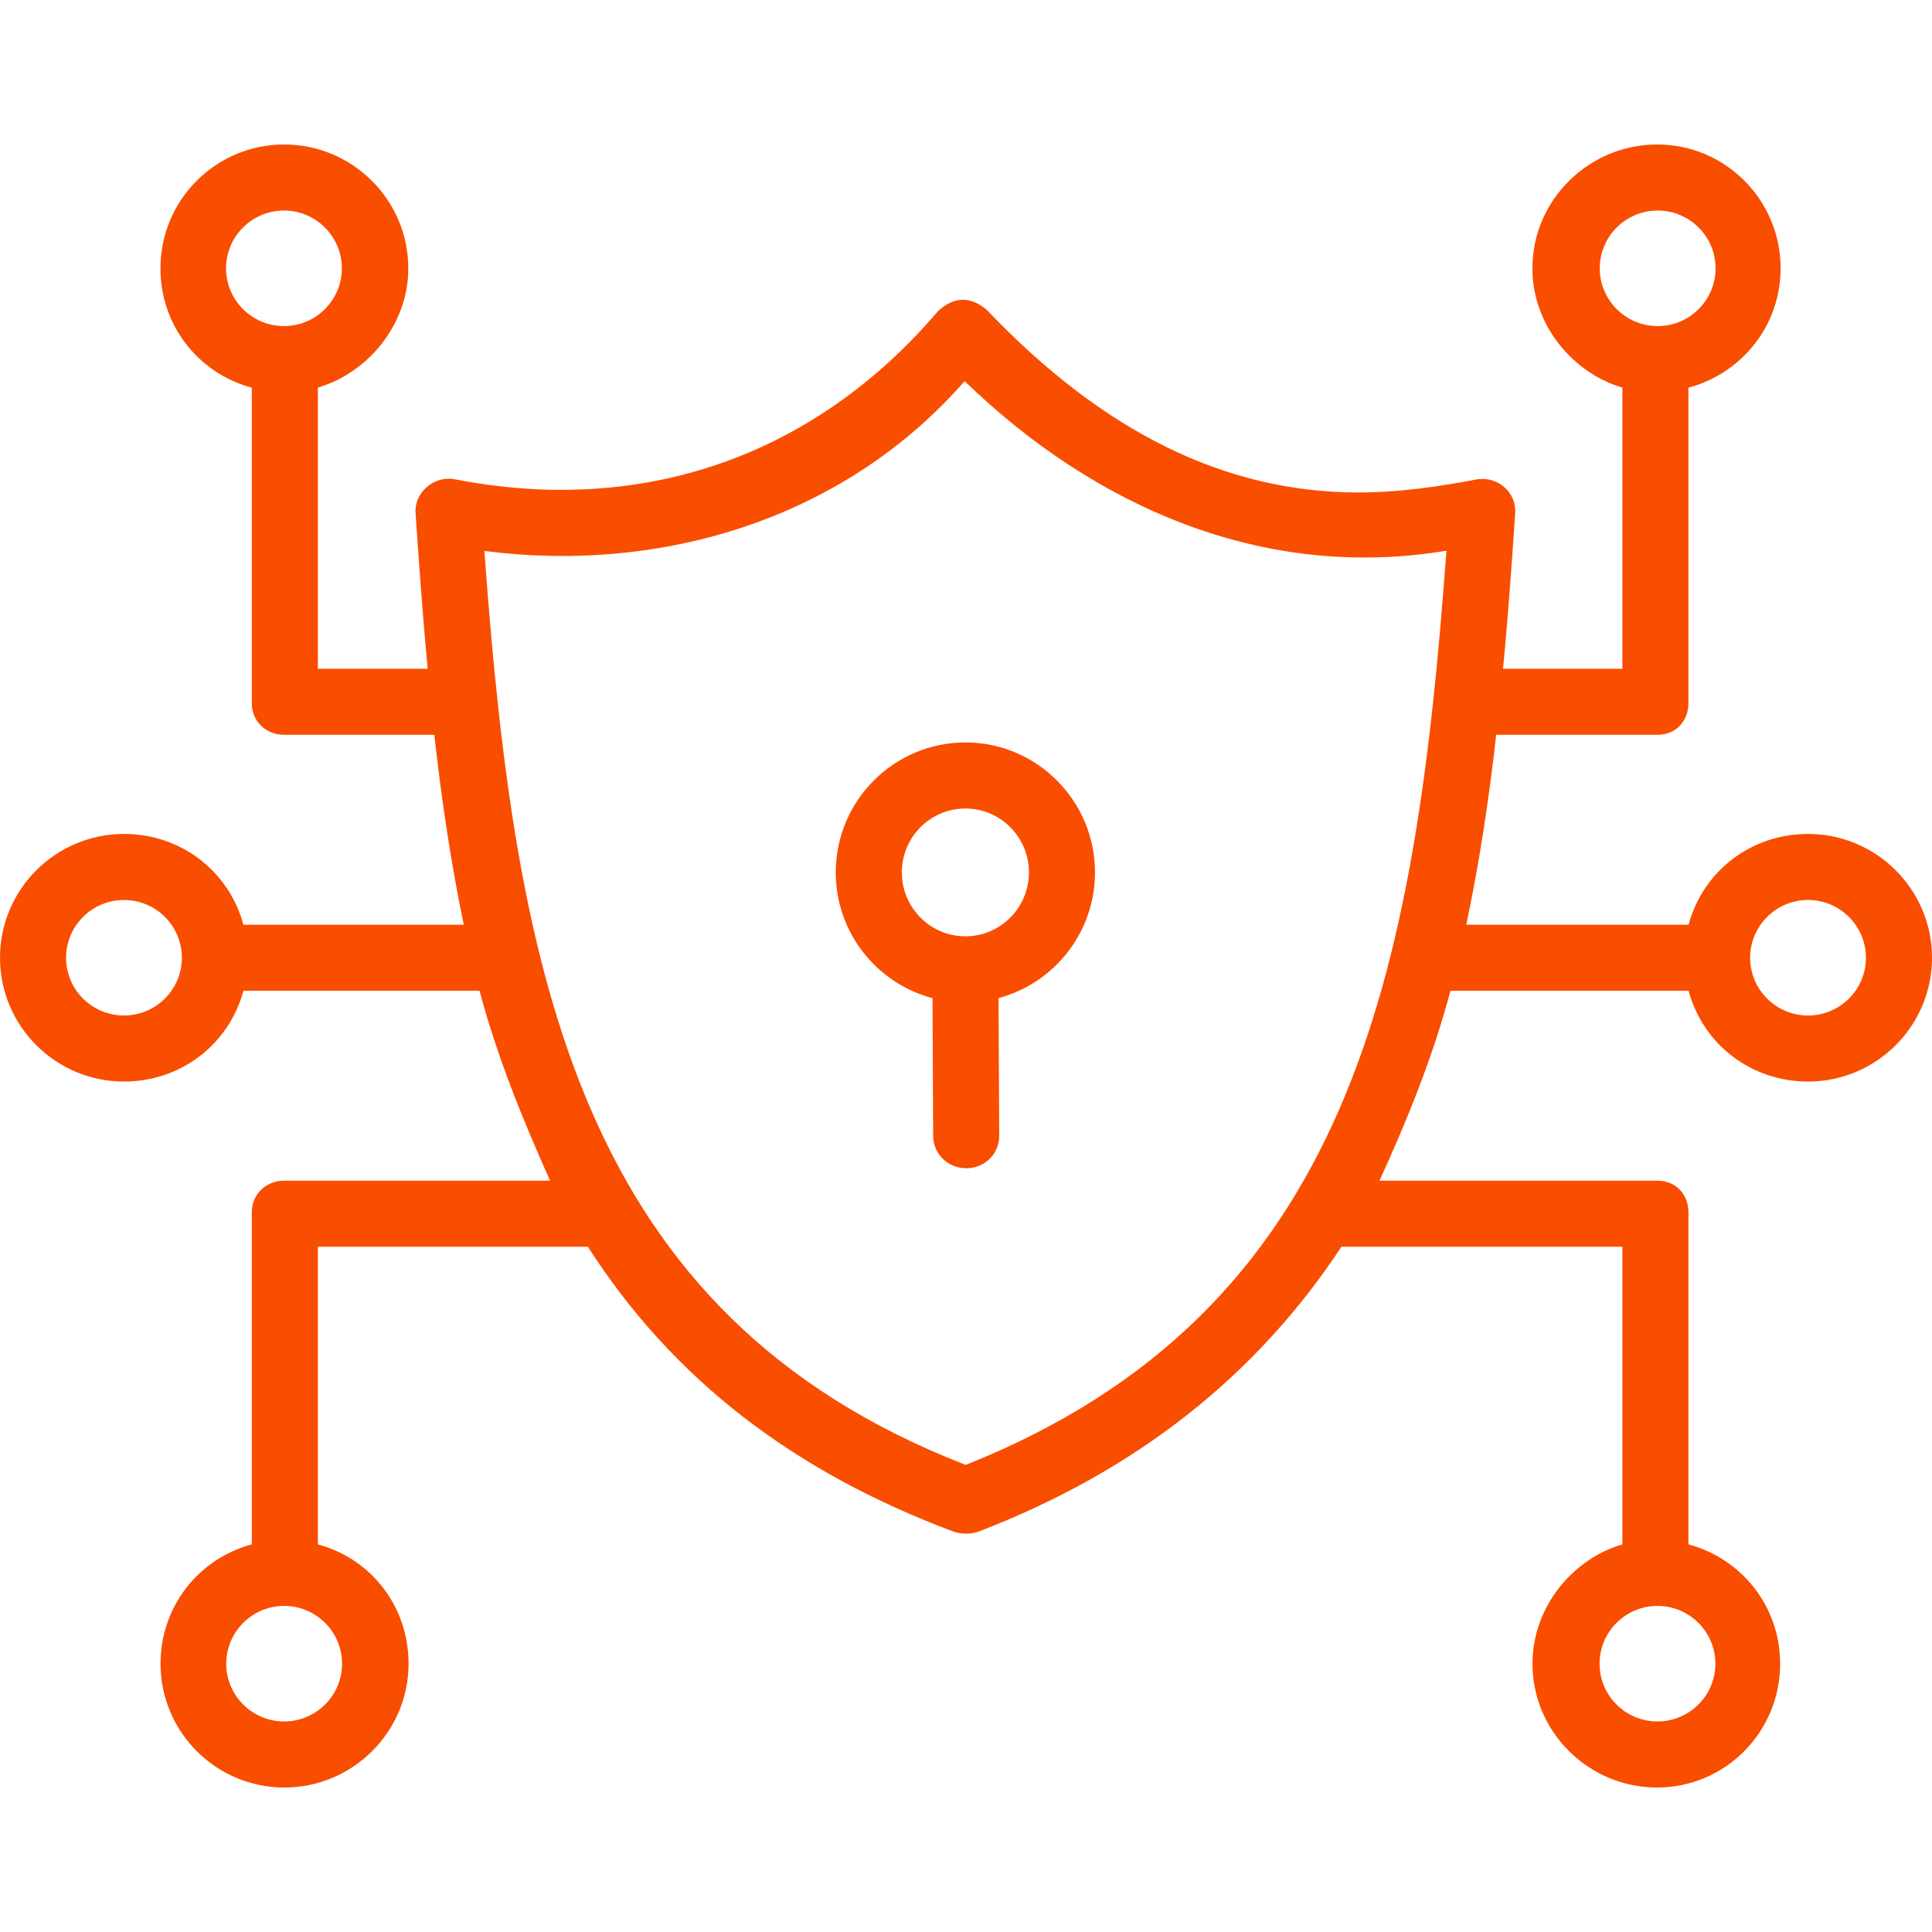
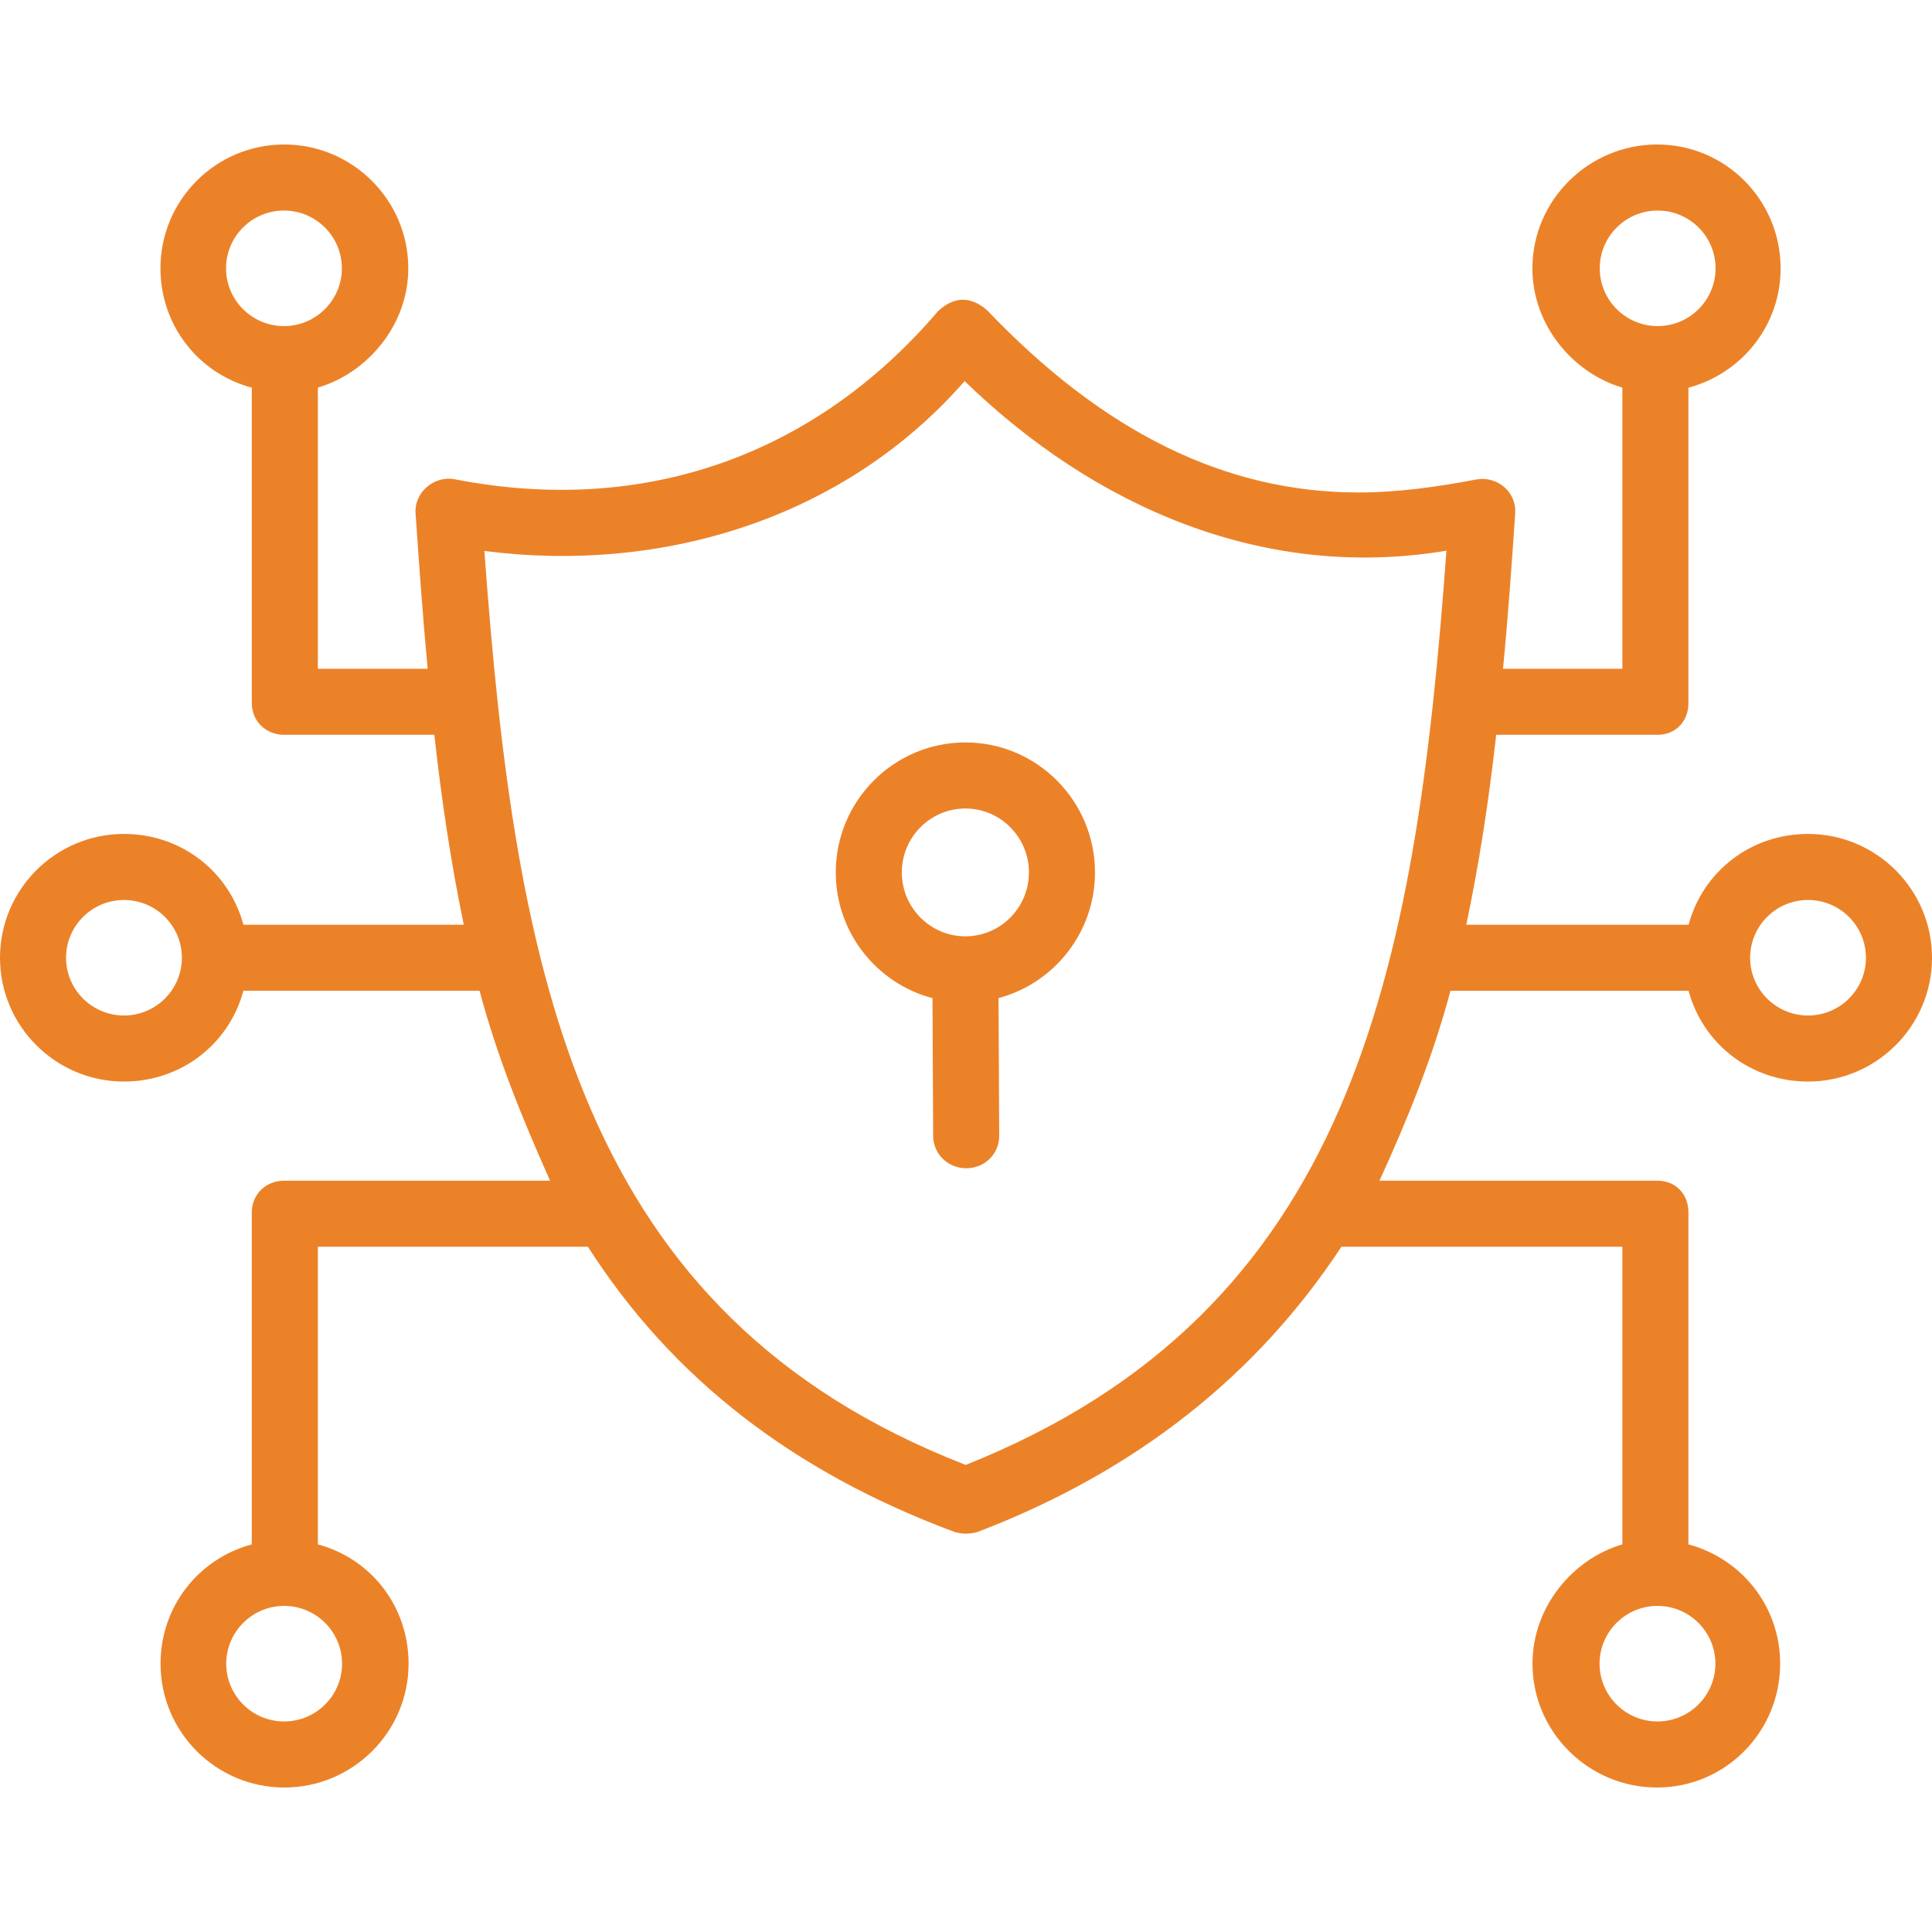
<svg xmlns="http://www.w3.org/2000/svg" width="42" height="42" viewBox="0 0 42 42" fill="none">
-   <path d="M23.804 18.965C23.804 17.407 22.54 16.14 20.987 16.14C19.433 16.14 18.169 17.407 18.169 18.965C18.169 20.276 19.063 21.381 20.272 21.699L20.286 24.693C20.288 25.088 20.609 25.397 21.004 25.397H21.007C21.404 25.397 21.724 25.087 21.722 24.69L21.707 21.697C22.913 21.377 23.804 20.274 23.804 18.965ZM20.987 20.355C20.225 20.355 19.605 19.732 19.605 18.965C19.605 18.199 20.225 17.576 20.987 17.576C21.748 17.576 22.368 18.199 22.368 18.965C22.368 19.732 21.748 20.355 20.987 20.355Z" fill="#F94D00" />
-   <path d="M39.305 18.129C38.068 18.129 37.024 18.936 36.708 20.103H31.876C32.159 18.756 32.365 17.41 32.526 15.974H36.032C36.429 15.974 36.705 15.681 36.705 15.284V8.428C37.872 8.115 38.709 7.07 38.709 5.833C38.709 4.349 37.511 3.141 36.025 3.141C34.539 3.141 33.313 4.349 33.313 5.833C33.313 7.067 34.192 8.11 35.269 8.426V14.539H32.674C32.779 13.462 32.862 12.302 32.939 11.158C32.97 10.7 32.557 10.351 32.112 10.42C31.26 10.583 30.398 10.706 29.528 10.706C26.639 10.705 23.985 9.396 21.456 6.741C21.097 6.435 20.743 6.441 20.395 6.761C17.71 9.911 13.984 11.22 9.888 10.419C9.442 10.332 9.003 10.7 9.034 11.158C9.113 12.32 9.196 13.462 9.297 14.539H6.91V8.426C7.987 8.11 8.876 7.067 8.876 5.833C8.876 4.349 7.663 3.141 6.177 3.141C4.691 3.141 3.488 4.349 3.488 5.833C3.488 7.07 4.308 8.115 5.474 8.428V15.284C5.474 15.681 5.781 15.974 6.177 15.974H9.442C9.601 17.41 9.803 18.756 10.082 20.103H5.292C4.976 18.936 3.932 18.129 2.695 18.129C1.209 18.129 0 19.336 0 20.821C0 22.305 1.209 23.512 2.695 23.512C3.932 23.512 4.976 22.705 5.292 21.538H10.425C10.809 22.978 11.353 24.312 11.958 25.667H6.177C5.781 25.667 5.474 25.96 5.474 26.357V33.573C4.308 33.888 3.49 34.931 3.49 36.167C3.49 37.652 4.695 38.859 6.181 38.859C7.667 38.859 8.882 37.652 8.882 36.167C8.882 34.931 8.077 33.888 6.91 33.573V27.103H12.78C14.619 29.974 17.247 31.997 20.746 33.302C20.915 33.352 21.084 33.353 21.253 33.303C24.719 31.977 27.329 29.885 29.162 27.103H35.269V33.573C34.192 33.888 33.315 34.931 33.315 36.167C33.315 37.652 34.535 38.859 36.021 38.859C37.507 38.859 38.699 37.652 38.699 36.167C38.699 34.931 37.872 33.888 36.705 33.573V26.357C36.705 25.96 36.429 25.667 36.032 25.667H29.989C30.606 24.317 31.148 22.976 31.532 21.539H36.708C37.024 22.705 38.068 23.512 39.305 23.512C40.791 23.512 42 22.305 42 20.821C42 19.336 40.791 18.129 39.305 18.129ZM34.777 5.833C34.777 5.14 35.342 4.577 36.036 4.577C36.73 4.577 37.295 5.14 37.295 5.833C37.295 6.525 36.73 7.089 36.036 7.089C35.342 7.089 34.777 6.525 34.777 5.833ZM4.914 5.833C4.914 5.14 5.479 4.577 6.173 4.577C6.867 4.577 7.432 5.14 7.432 5.833C7.432 6.525 6.867 7.089 6.173 7.089C5.479 7.089 4.914 6.525 4.914 5.833ZM2.695 22.076C2.001 22.076 1.436 21.513 1.436 20.821C1.436 20.128 2.001 19.565 2.695 19.565C3.389 19.565 3.954 20.128 3.954 20.821C3.954 21.513 3.389 22.076 2.695 22.076ZM7.436 36.167C7.436 36.86 6.871 37.423 6.177 37.423C5.483 37.423 4.918 36.86 4.918 36.167C4.918 35.475 5.483 34.911 6.177 34.911C6.871 34.911 7.436 35.475 7.436 36.167ZM37.291 36.167C37.291 36.86 36.726 37.423 36.032 37.423C35.338 37.423 34.773 36.86 34.773 36.167C34.773 35.475 35.338 34.911 36.032 34.911C36.726 34.911 37.291 35.475 37.291 36.167ZM10.53 11.977C14.404 12.476 18.362 11.27 20.97 8.285C23.792 11.021 27.472 12.634 31.444 11.972C30.772 21.198 29.389 28.5 20.993 31.846C12.592 28.579 11.206 21.251 10.53 11.977ZM39.305 22.076C38.611 22.076 38.046 21.513 38.046 20.821C38.046 20.128 38.611 19.565 39.305 19.565C39.999 19.565 40.564 20.128 40.564 20.821C40.564 21.513 39.999 22.076 39.305 22.076Z" fill="#F94D00" />
+   <path d="M23.804 18.965C23.804 17.407 22.54 16.14 20.987 16.14C19.433 16.14 18.169 17.407 18.169 18.965C18.169 20.276 19.063 21.381 20.272 21.699L20.286 24.693C20.288 25.088 20.609 25.397 21.004 25.397H21.007C21.404 25.397 21.724 25.087 21.722 24.69L21.707 21.697C22.913 21.377 23.804 20.274 23.804 18.965ZM20.987 20.355C20.225 20.355 19.605 19.732 19.605 18.965C19.605 18.199 20.225 17.576 20.987 17.576C21.748 17.576 22.368 18.199 22.368 18.965C22.368 19.732 21.748 20.355 20.987 20.355Z" fill="#EC8228" />
+   <path d="M39.305 18.129C38.068 18.129 37.024 18.936 36.708 20.103H31.876C32.159 18.756 32.365 17.41 32.526 15.974H36.032C36.429 15.974 36.705 15.681 36.705 15.284V8.428C37.872 8.115 38.709 7.07 38.709 5.833C38.709 4.349 37.511 3.141 36.025 3.141C34.539 3.141 33.313 4.349 33.313 5.833C33.313 7.067 34.192 8.11 35.269 8.426V14.539H32.674C32.779 13.462 32.862 12.302 32.939 11.158C32.97 10.7 32.557 10.351 32.112 10.42C31.26 10.583 30.398 10.706 29.528 10.706C26.639 10.705 23.985 9.396 21.456 6.741C21.097 6.435 20.743 6.441 20.395 6.761C17.71 9.911 13.984 11.22 9.888 10.419C9.442 10.332 9.003 10.7 9.034 11.158C9.113 12.32 9.196 13.462 9.297 14.539H6.91V8.426C7.987 8.11 8.876 7.067 8.876 5.833C8.876 4.349 7.663 3.141 6.177 3.141C4.691 3.141 3.488 4.349 3.488 5.833C3.488 7.07 4.308 8.115 5.474 8.428V15.284C5.474 15.681 5.781 15.974 6.177 15.974H9.442C9.601 17.41 9.803 18.756 10.082 20.103H5.292C4.976 18.936 3.932 18.129 2.695 18.129C1.209 18.129 0 19.336 0 20.821C0 22.305 1.209 23.512 2.695 23.512C3.932 23.512 4.976 22.705 5.292 21.538H10.425C10.809 22.978 11.353 24.312 11.958 25.667H6.177C5.781 25.667 5.474 25.96 5.474 26.357V33.573C4.308 33.888 3.49 34.931 3.49 36.167C3.49 37.652 4.695 38.859 6.181 38.859C7.667 38.859 8.882 37.652 8.882 36.167C8.882 34.931 8.077 33.888 6.91 33.573V27.103H12.78C14.619 29.974 17.247 31.997 20.746 33.302C20.915 33.352 21.084 33.353 21.253 33.303C24.719 31.977 27.329 29.885 29.162 27.103H35.269V33.573C34.192 33.888 33.315 34.931 33.315 36.167C33.315 37.652 34.535 38.859 36.021 38.859C37.507 38.859 38.699 37.652 38.699 36.167C38.699 34.931 37.872 33.888 36.705 33.573V26.357C36.705 25.96 36.429 25.667 36.032 25.667H29.989C30.606 24.317 31.148 22.976 31.532 21.539H36.708C37.024 22.705 38.068 23.512 39.305 23.512C40.791 23.512 42 22.305 42 20.821C42 19.336 40.791 18.129 39.305 18.129ZM34.777 5.833C34.777 5.14 35.342 4.577 36.036 4.577C36.73 4.577 37.295 5.14 37.295 5.833C37.295 6.525 36.73 7.089 36.036 7.089C35.342 7.089 34.777 6.525 34.777 5.833ZM4.914 5.833C4.914 5.14 5.479 4.577 6.173 4.577C6.867 4.577 7.432 5.14 7.432 5.833C7.432 6.525 6.867 7.089 6.173 7.089C5.479 7.089 4.914 6.525 4.914 5.833ZM2.695 22.076C2.001 22.076 1.436 21.513 1.436 20.821C1.436 20.128 2.001 19.565 2.695 19.565C3.389 19.565 3.954 20.128 3.954 20.821C3.954 21.513 3.389 22.076 2.695 22.076ZM7.436 36.167C7.436 36.86 6.871 37.423 6.177 37.423C5.483 37.423 4.918 36.86 4.918 36.167C4.918 35.475 5.483 34.911 6.177 34.911C6.871 34.911 7.436 35.475 7.436 36.167ZM37.291 36.167C37.291 36.86 36.726 37.423 36.032 37.423C35.338 37.423 34.773 36.86 34.773 36.167C34.773 35.475 35.338 34.911 36.032 34.911C36.726 34.911 37.291 35.475 37.291 36.167ZM10.53 11.977C14.404 12.476 18.362 11.27 20.97 8.285C23.792 11.021 27.472 12.634 31.444 11.972C30.772 21.198 29.389 28.5 20.993 31.846C12.592 28.579 11.206 21.251 10.53 11.977ZM39.305 22.076C38.611 22.076 38.046 21.513 38.046 20.821C38.046 20.128 38.611 19.565 39.305 19.565C39.999 19.565 40.564 20.128 40.564 20.821C40.564 21.513 39.999 22.076 39.305 22.076Z" fill="#EC8228" />
</svg>
